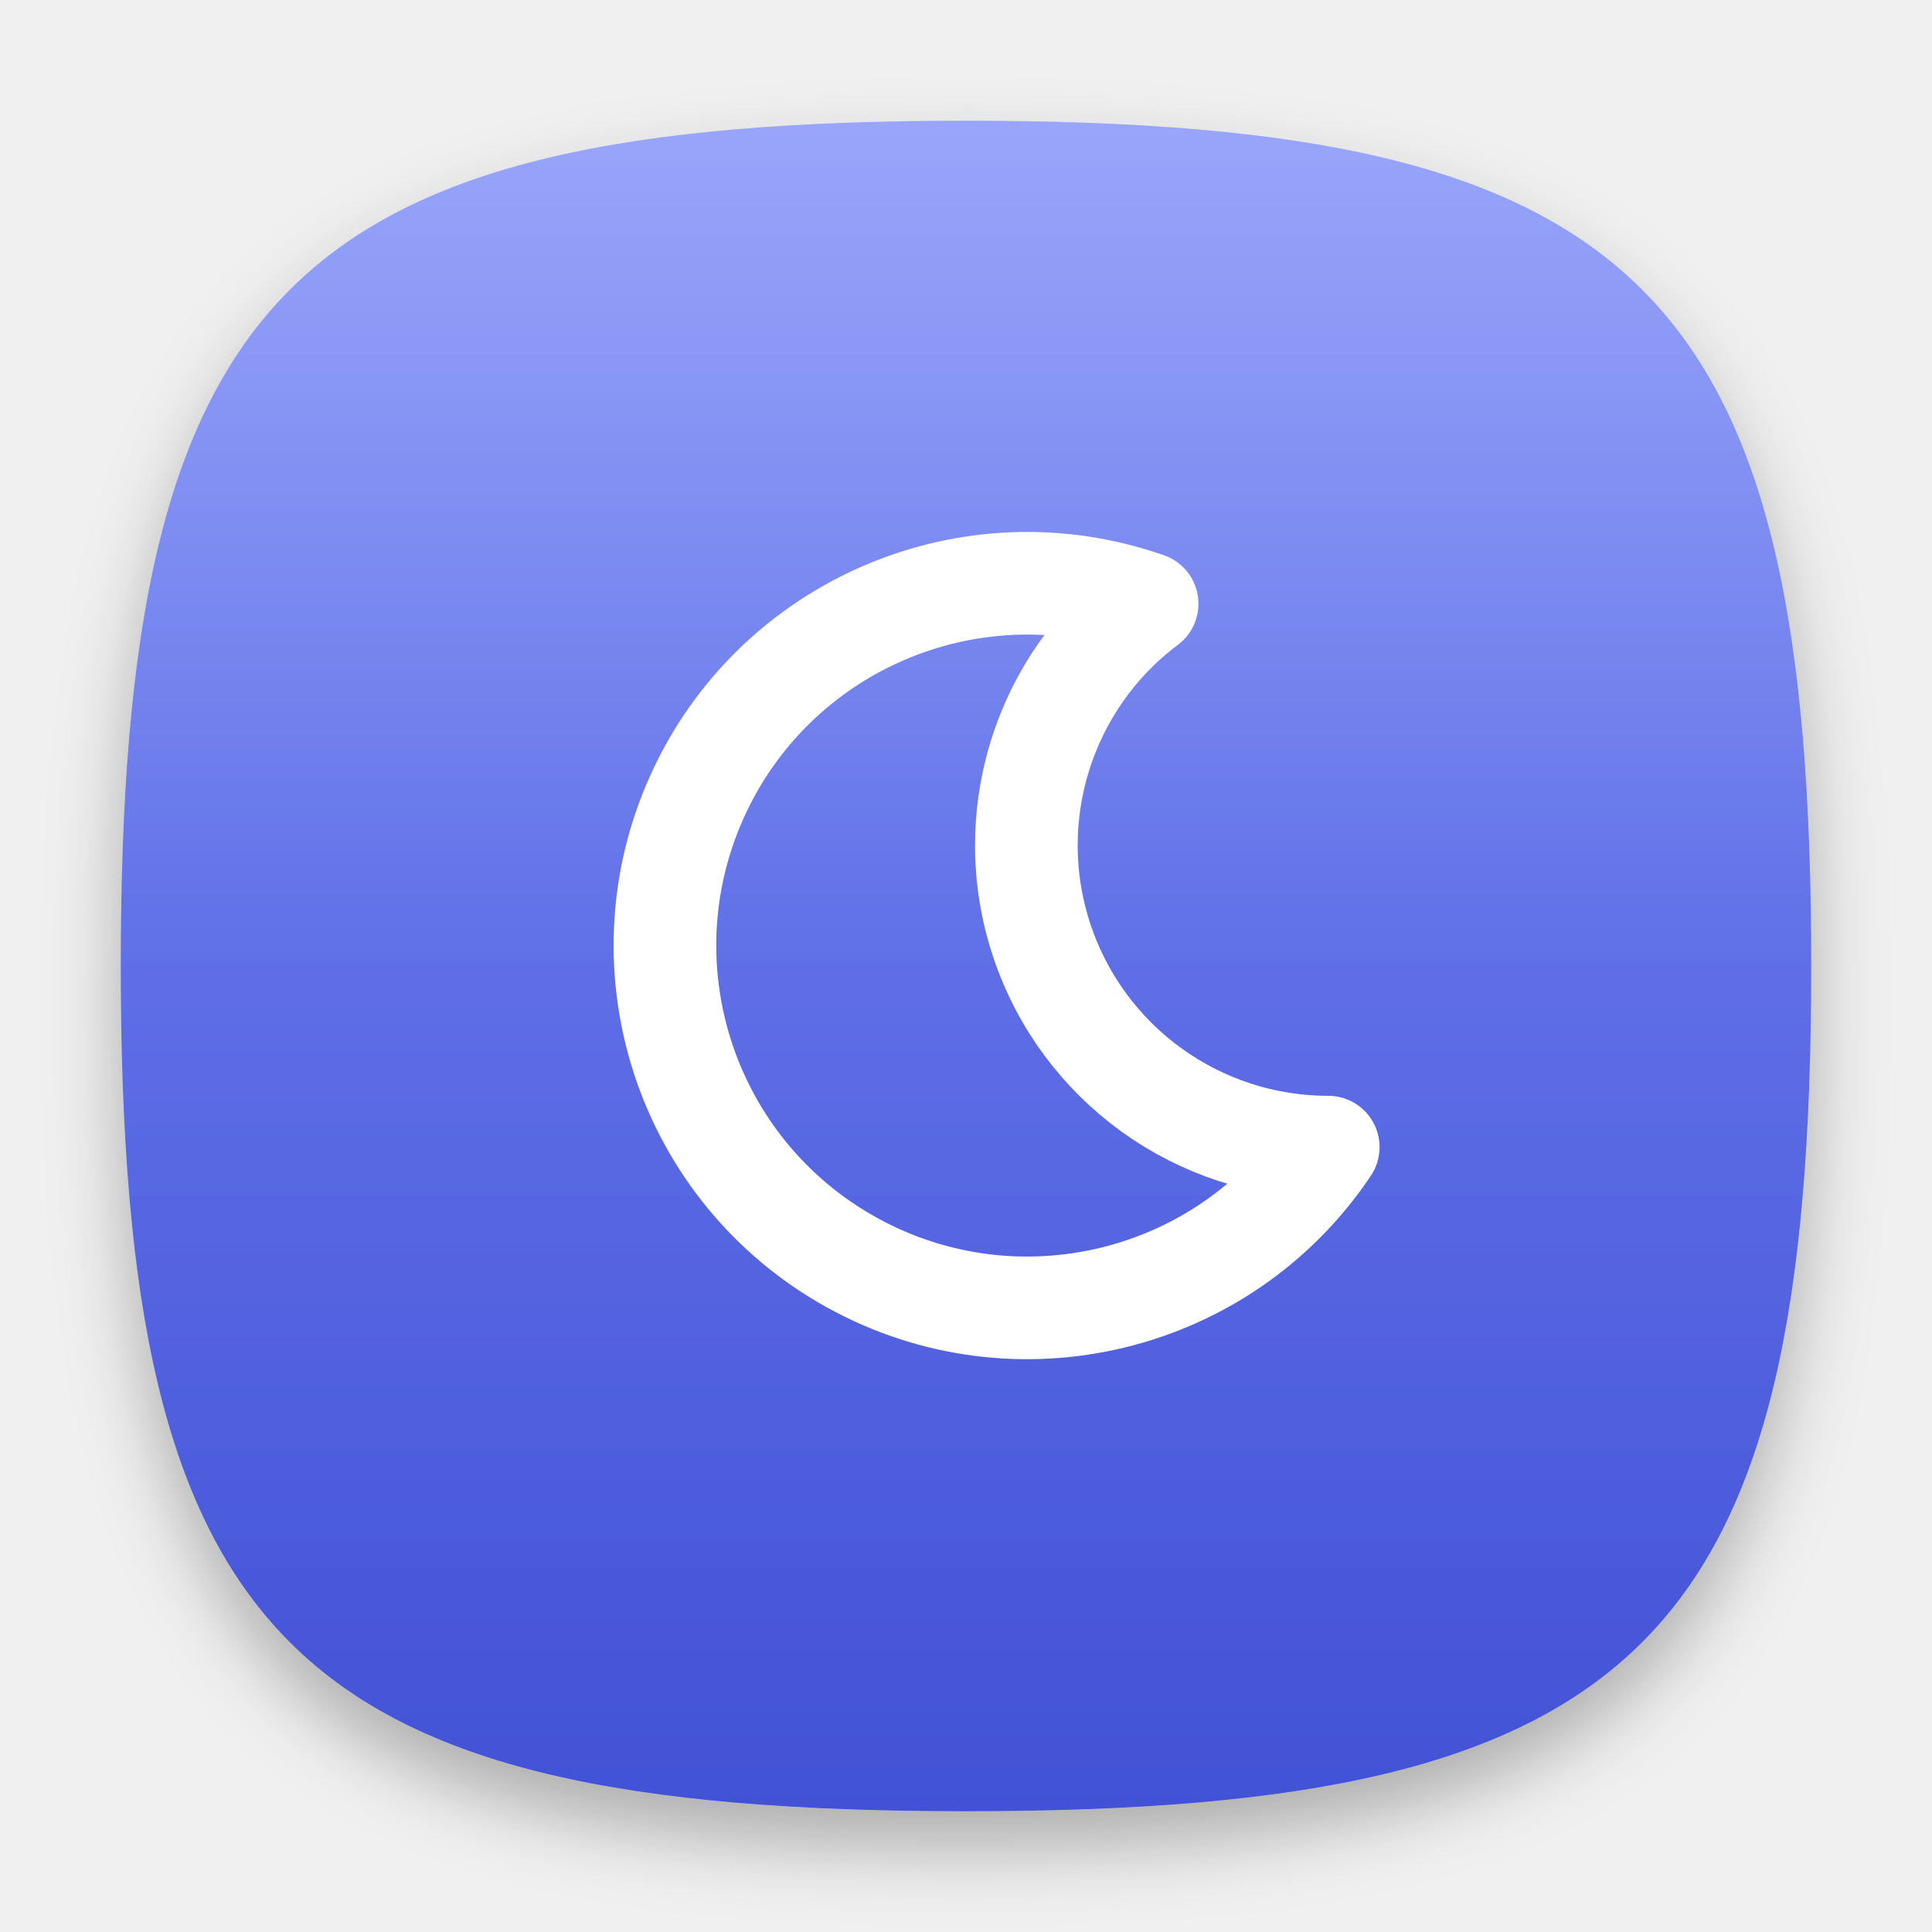
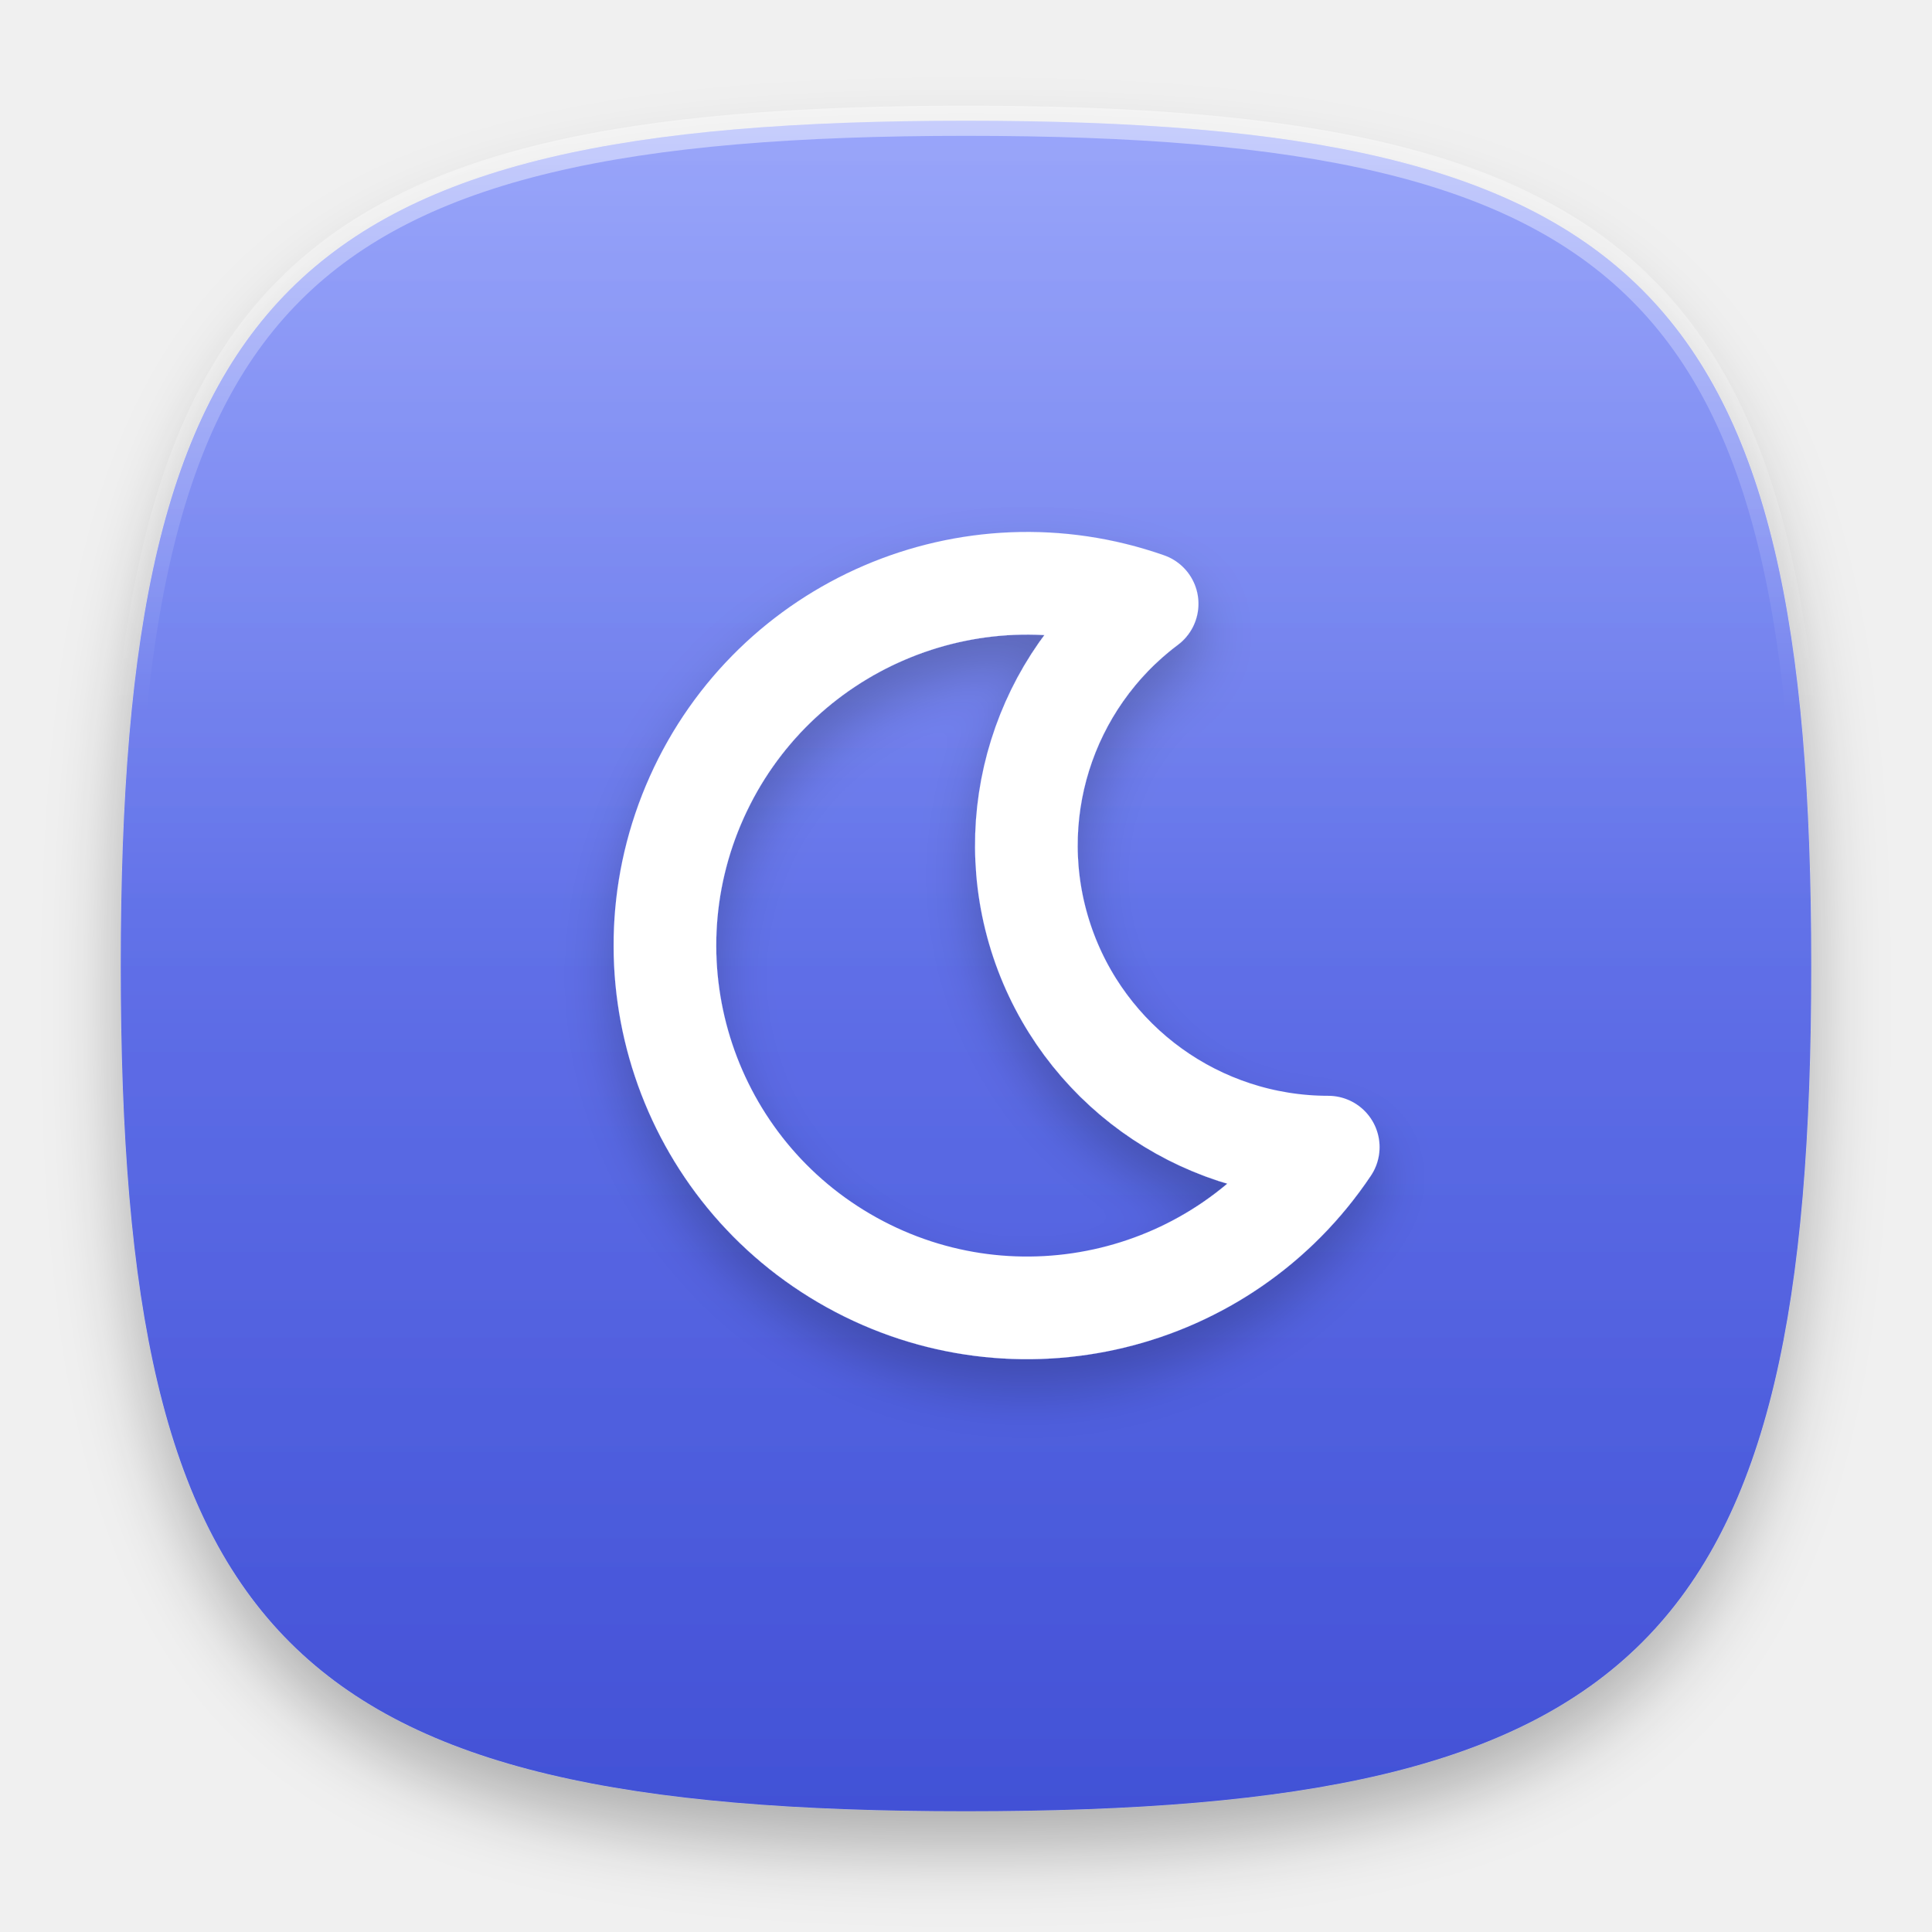
<svg xmlns="http://www.w3.org/2000/svg" width="64" height="64" viewBox="0 0 64 64">
  <defs>
    <linearGradient id="t" x1="0" y1="0" x2="0" y2="1">
      <stop offset="0" stop-color="#7c8cf8" />
      <stop offset="1" stop-color="#4251d6" />
    </linearGradient>
    <linearGradient id="hl" x1="0" y1="0" x2="0" y2="1">
      <stop offset="0" stop-color="#fff" stop-opacity=".22" />
      <stop offset=".5" stop-color="#fff" stop-opacity="0" />
    </linearGradient>
    <filter id="sh" x="-20%" y="-20%" width="140%" height="140%">
      <feDropShadow dx="0" dy="1.2" stdDeviation="1.2" flood-opacity=".28" />
    </filter>
+     <filter id="gs" x="-20%" y="-20%" width="140%" height="140%">
+       <feDropShadow dx="0" dy="1" stdDeviation=".9" flood-color="#000" flood-opacity=".22" />
+     </filter>
+     <linearGradient id="rim" x1="0" y1="0" x2="0" y2="1">
+       <stop offset="0" stop-color="#fff" stop-opacity=".45" />
+       <stop offset=".35" stop-color="#fff" stop-opacity="0" />
+     </linearGradient>
  </defs>
  <path d="M4 32C4 9.6 9.6 4 32 4s28 5.6 28 28-5.6 28-28 28S4 54.4 4 32z" fill="url(#t)" filter="url(#sh)" />
  <path d="M4 32C4 9.6 9.6 4 32 4s28 5.6 28 28-5.6 28-28 28S4 54.4 4 32z" fill="url(#hl)" />
-   <g fill="none" stroke="#fff" stroke-width="3.4" stroke-linecap="round" stroke-linejoin="round">
+   <path d="M4 32C4 9.6 9.6 4 32 4s28 5.6 28 28-5.6 28-28 28S4 54.4 4 32z" fill="none" stroke="url(#rim)" stroke-width="1" />
+   <g fill="none" stroke="#fff" stroke-width="3.4" stroke-linecap="round" stroke-linejoin="round" filter="url(#gs)">
    <path d="M38 20a12 12 0 1 0 6 18 10 10 0 0 1-6-18z" />
  </g>
</svg>
